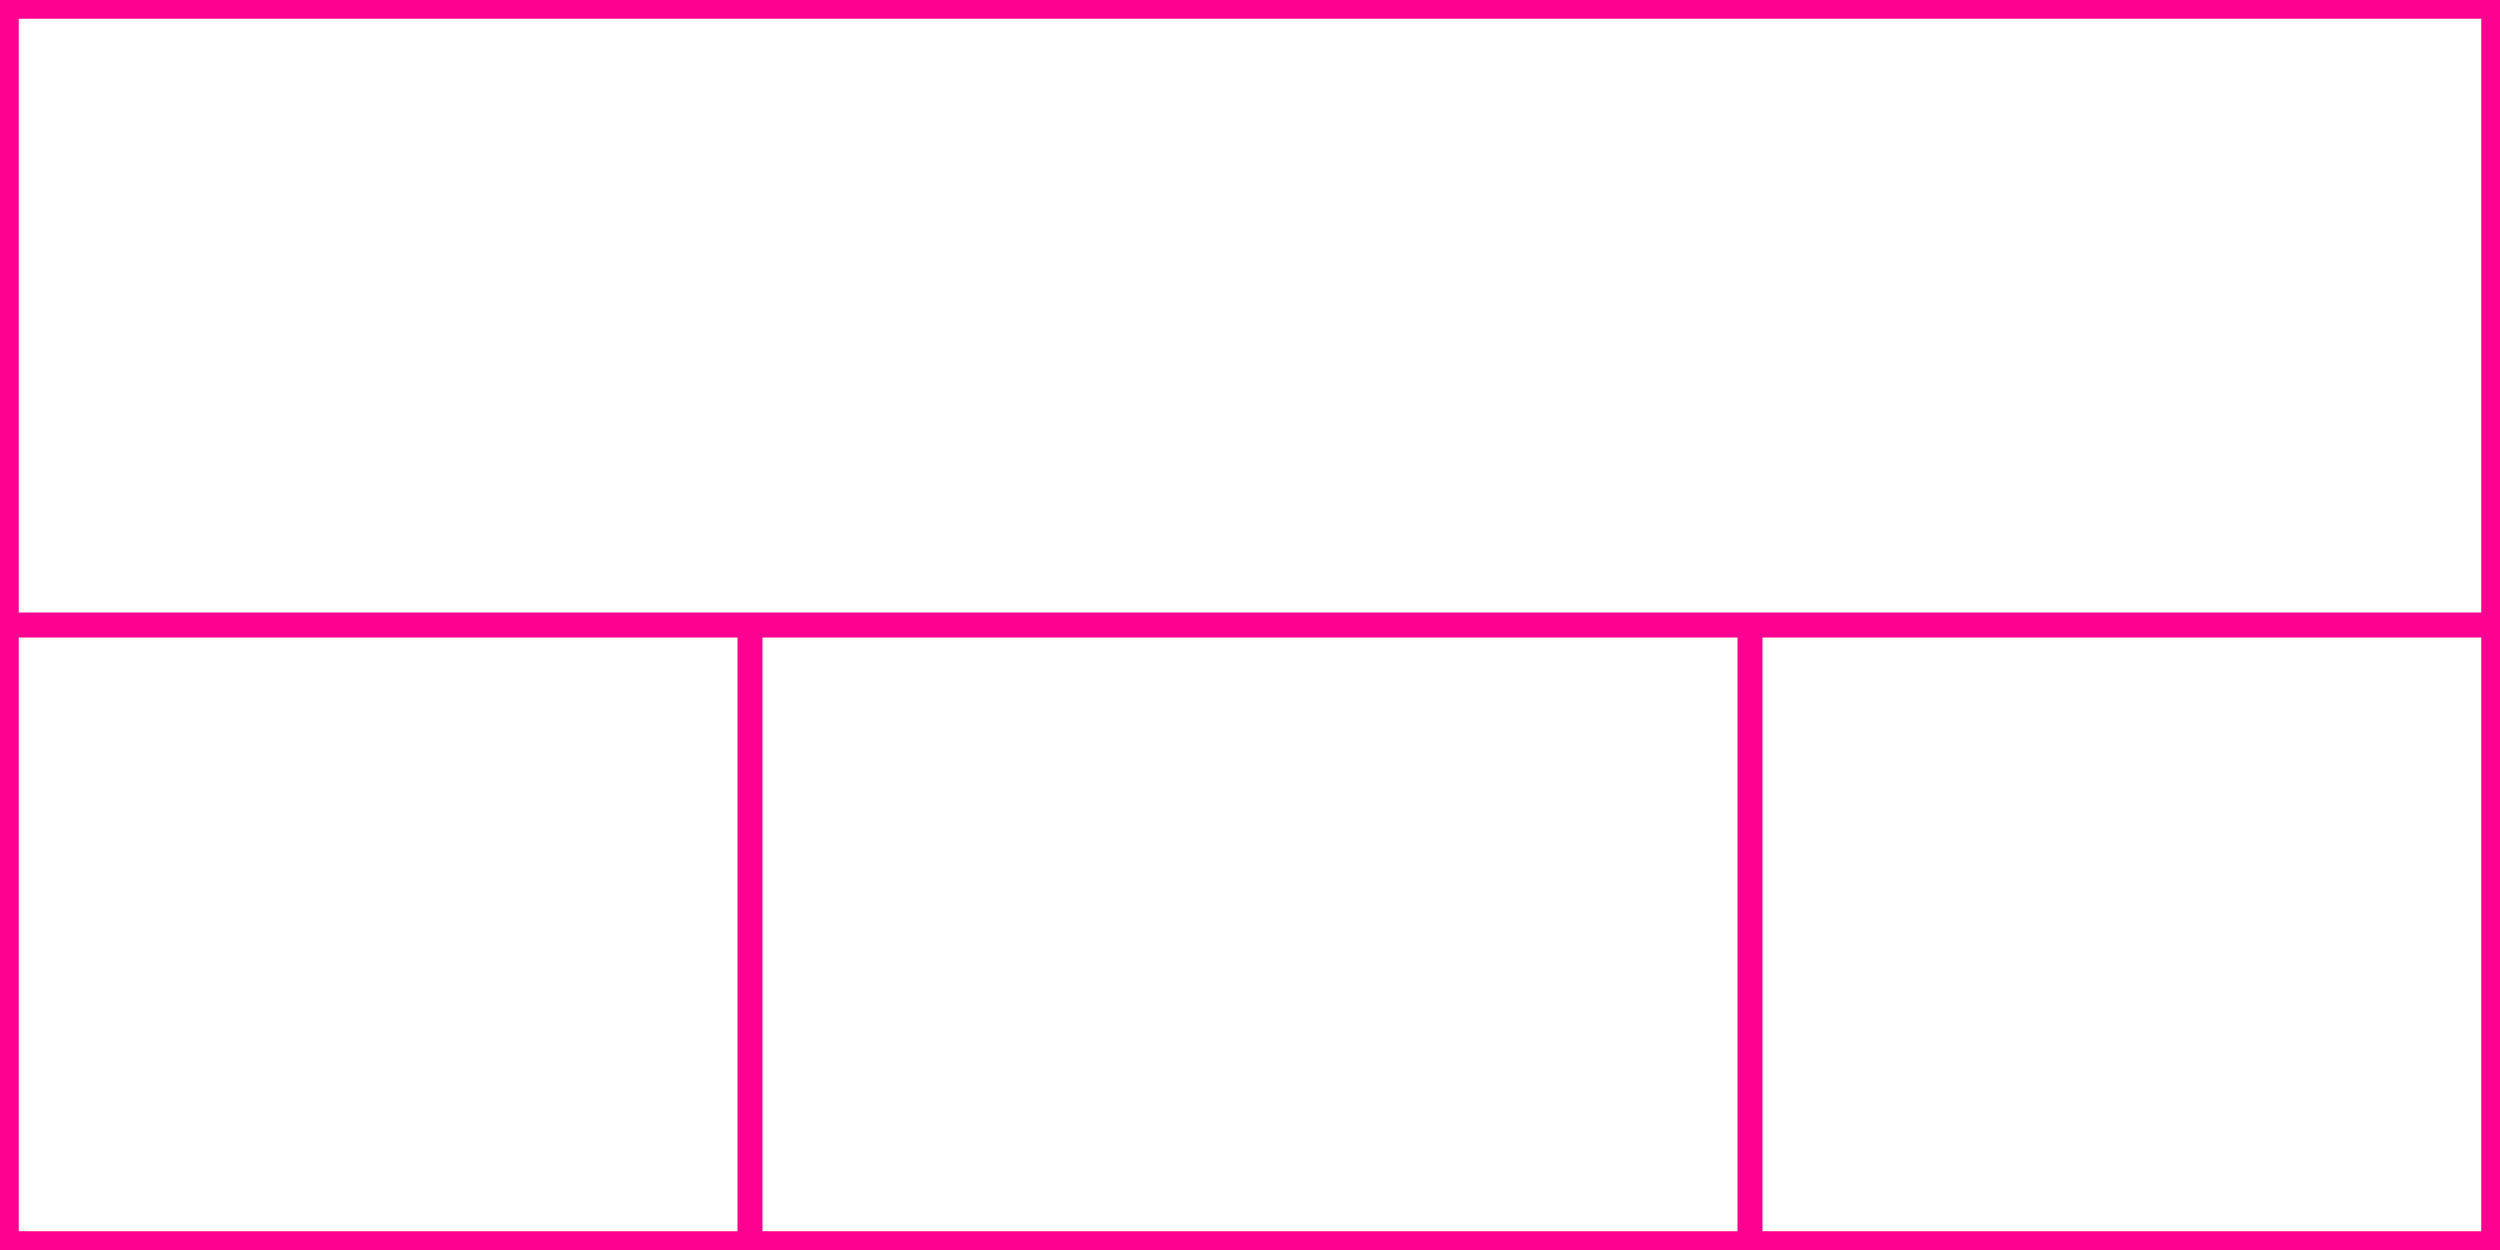
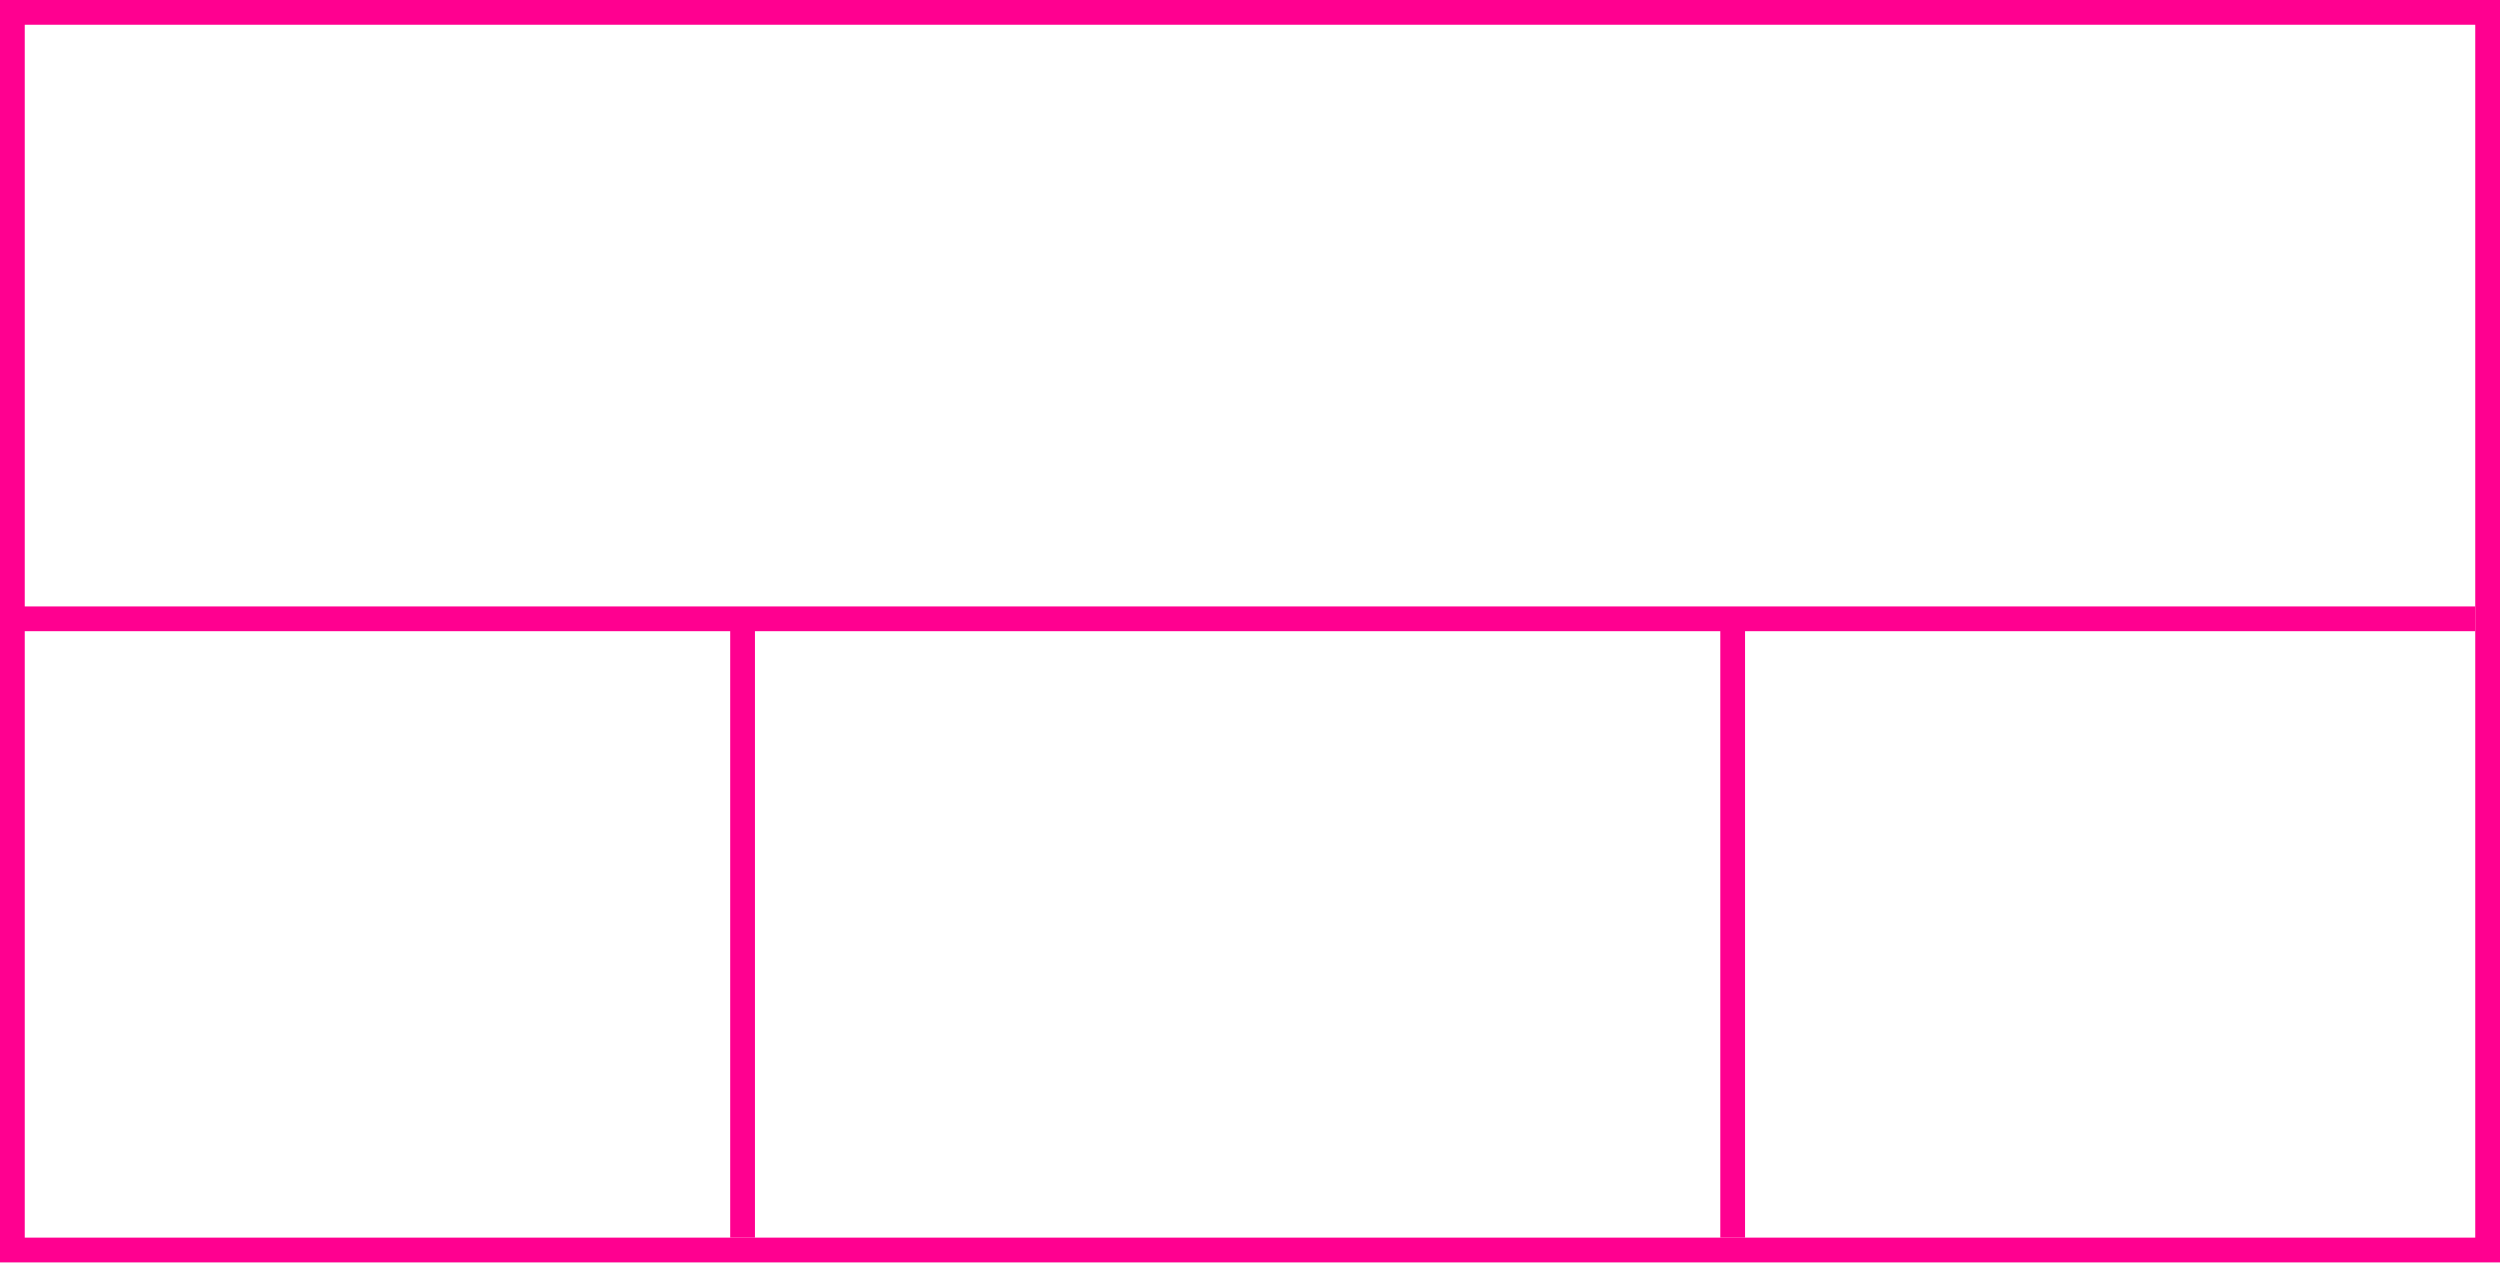
- <svg xmlns="http://www.w3.org/2000/svg" width="200" height="100">
+ <svg xmlns="http://www.w3.org/2000/svg" width="202" height="102">
  <g>
-     <rect x="-1" y="-1" width="202" height="102" id="canvas_background" fill="#fff" />
-     <g id="canvasGrid" display="none">
-       <rect id="svg_2" width="100%" height="100%" x="0" y="0" stroke-width="0" fill="url(#gridpattern)" />
-     </g>
+     <rect x="0" y="0" width="202" height="102" id="canvas_background" fill="#fff" />
  </g>
  <g>
-     <rect fill="#fff" stroke-width="3" x="0" y="0" width="200" height="100" id="svg_3" stroke="#ff0090" />
+     <rect fill="#fff" stroke-width="2" x="1" y="1" width="200" height="100" id="svg_3" stroke="#ff0090" />
    <line fill="none" stroke="#ff0090" stroke-width="2" x1="0" y1="50" x2="200" y2="50" id="svg_4" />
    <line fill="none" stroke="#ff0090" stroke-width="2" x1="60" y1="50" x2="60" y2="100" id="svg_5" />
    <line fill="none" stroke="#ff0090" stroke-width="2" x1="140" y1="50" x2="140" y2="100" id="svg_10" />
  </g>
</svg>
